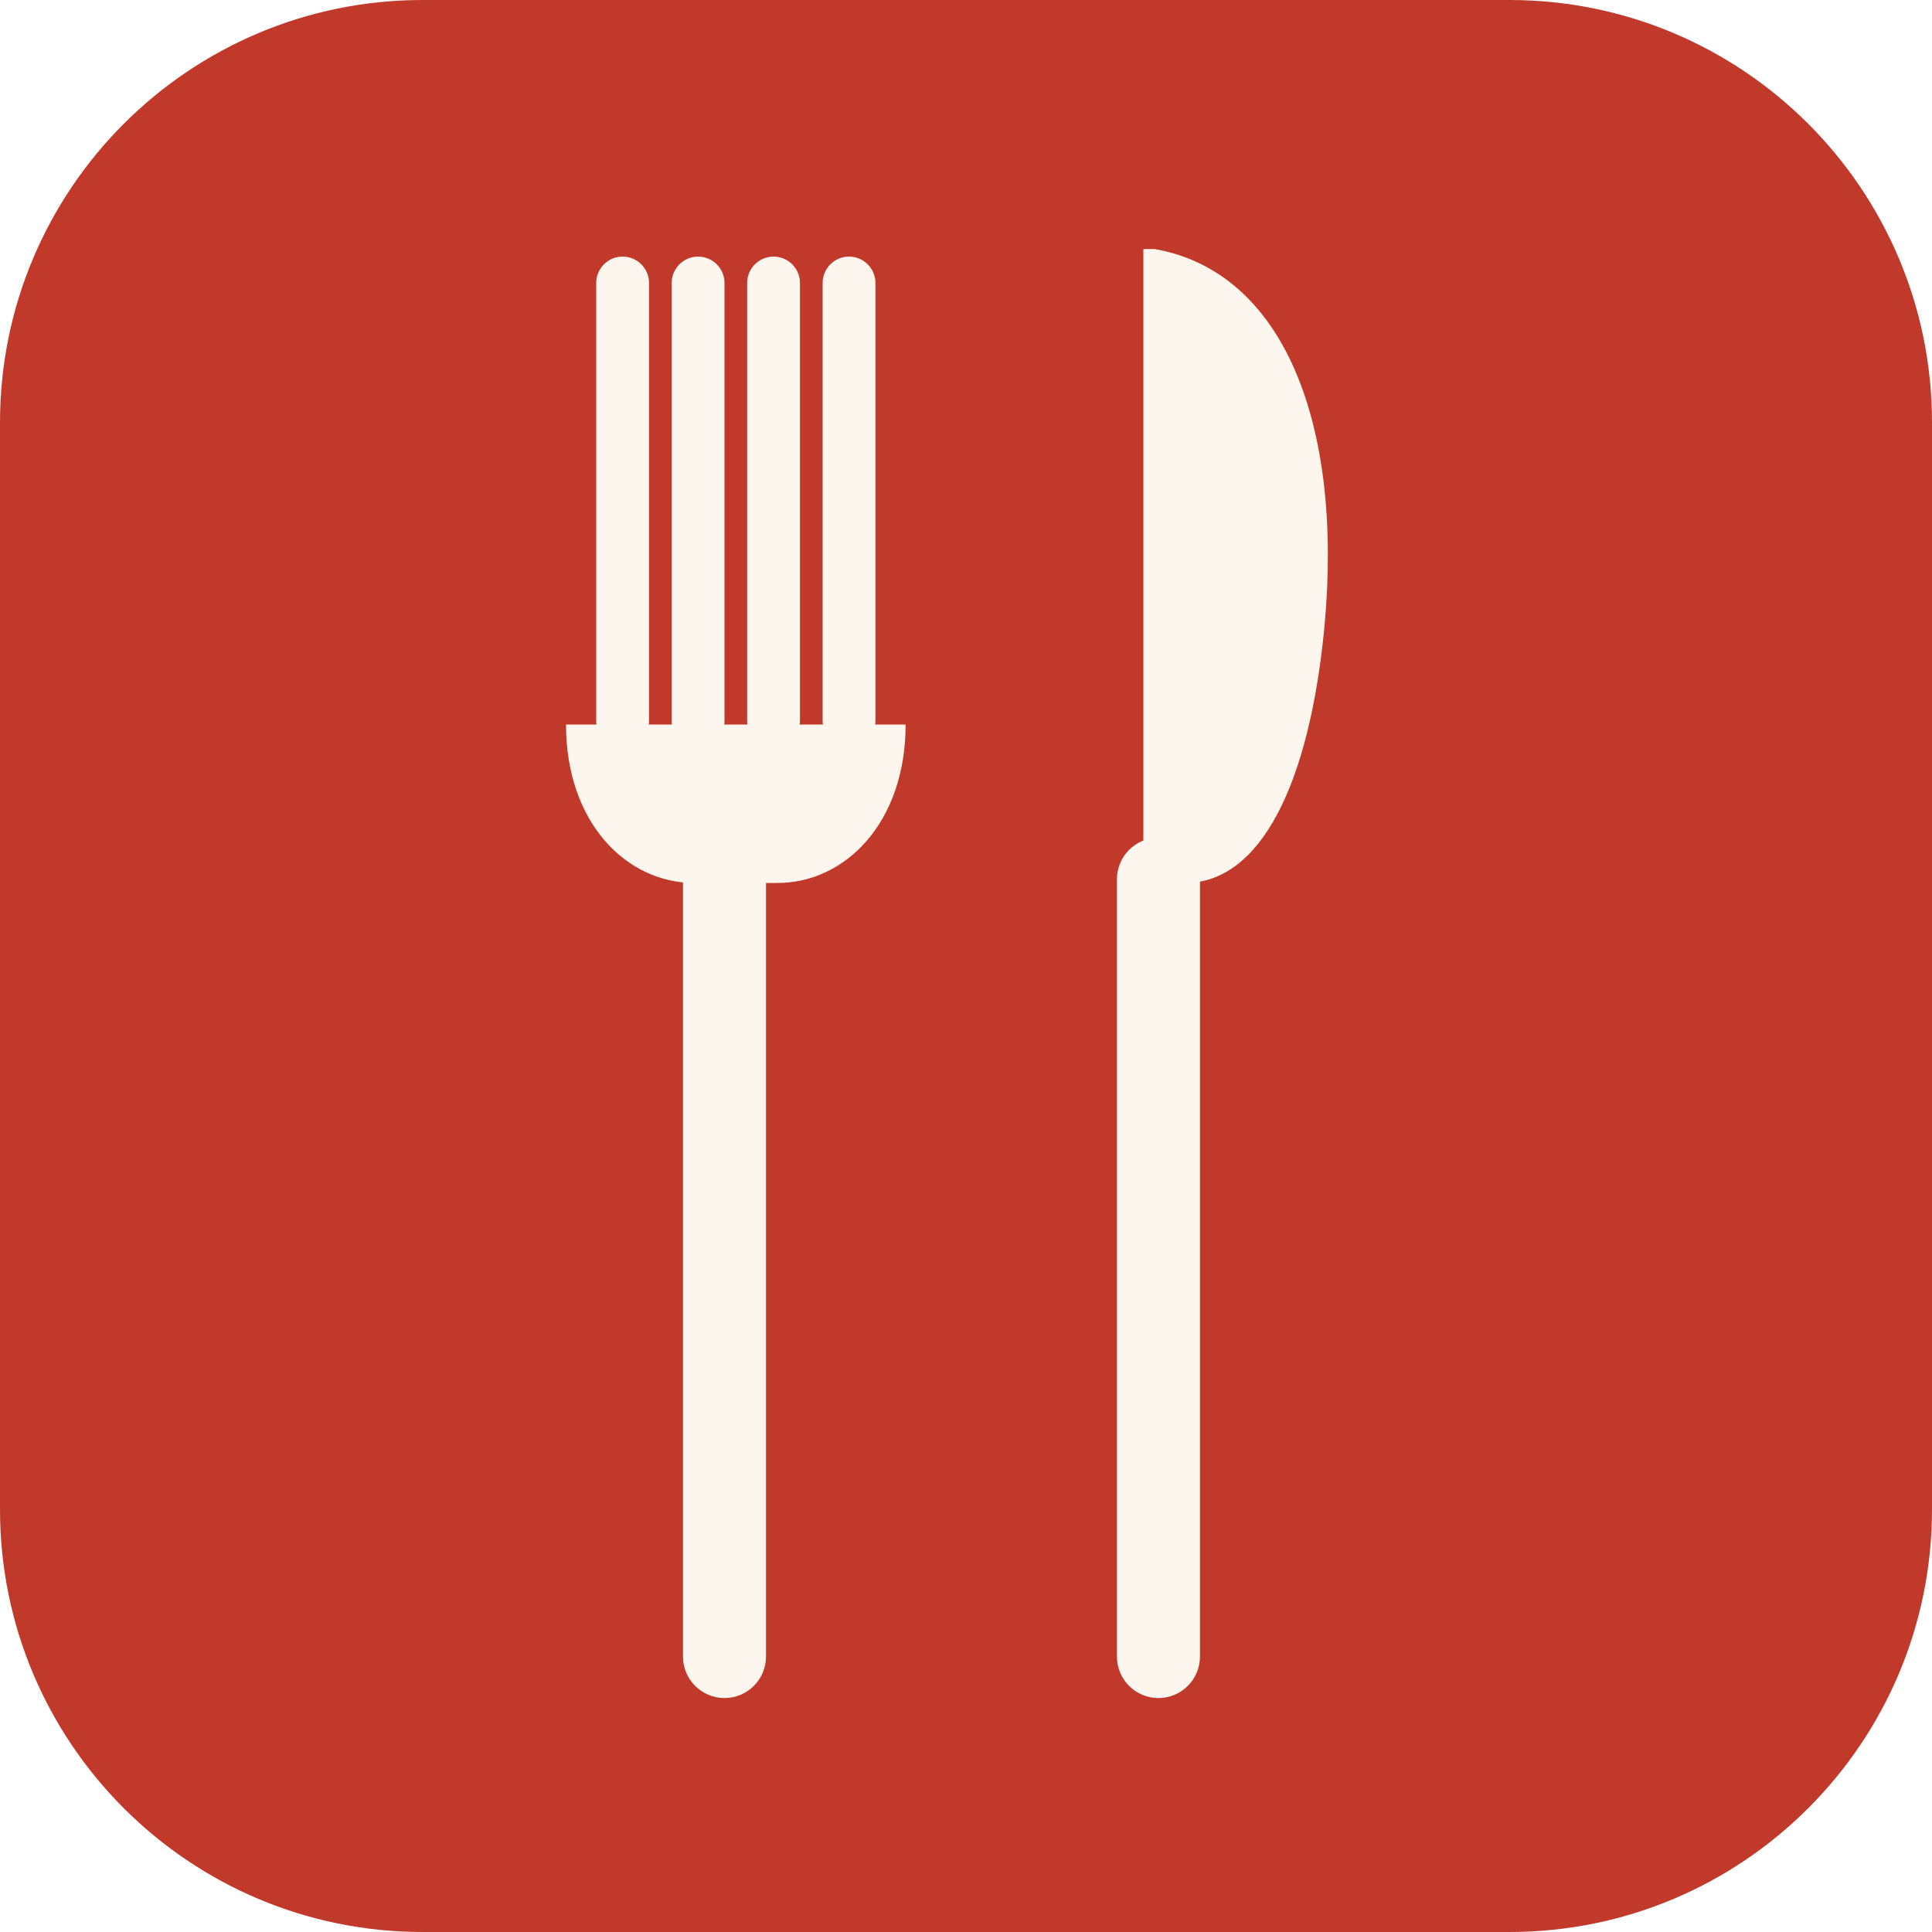
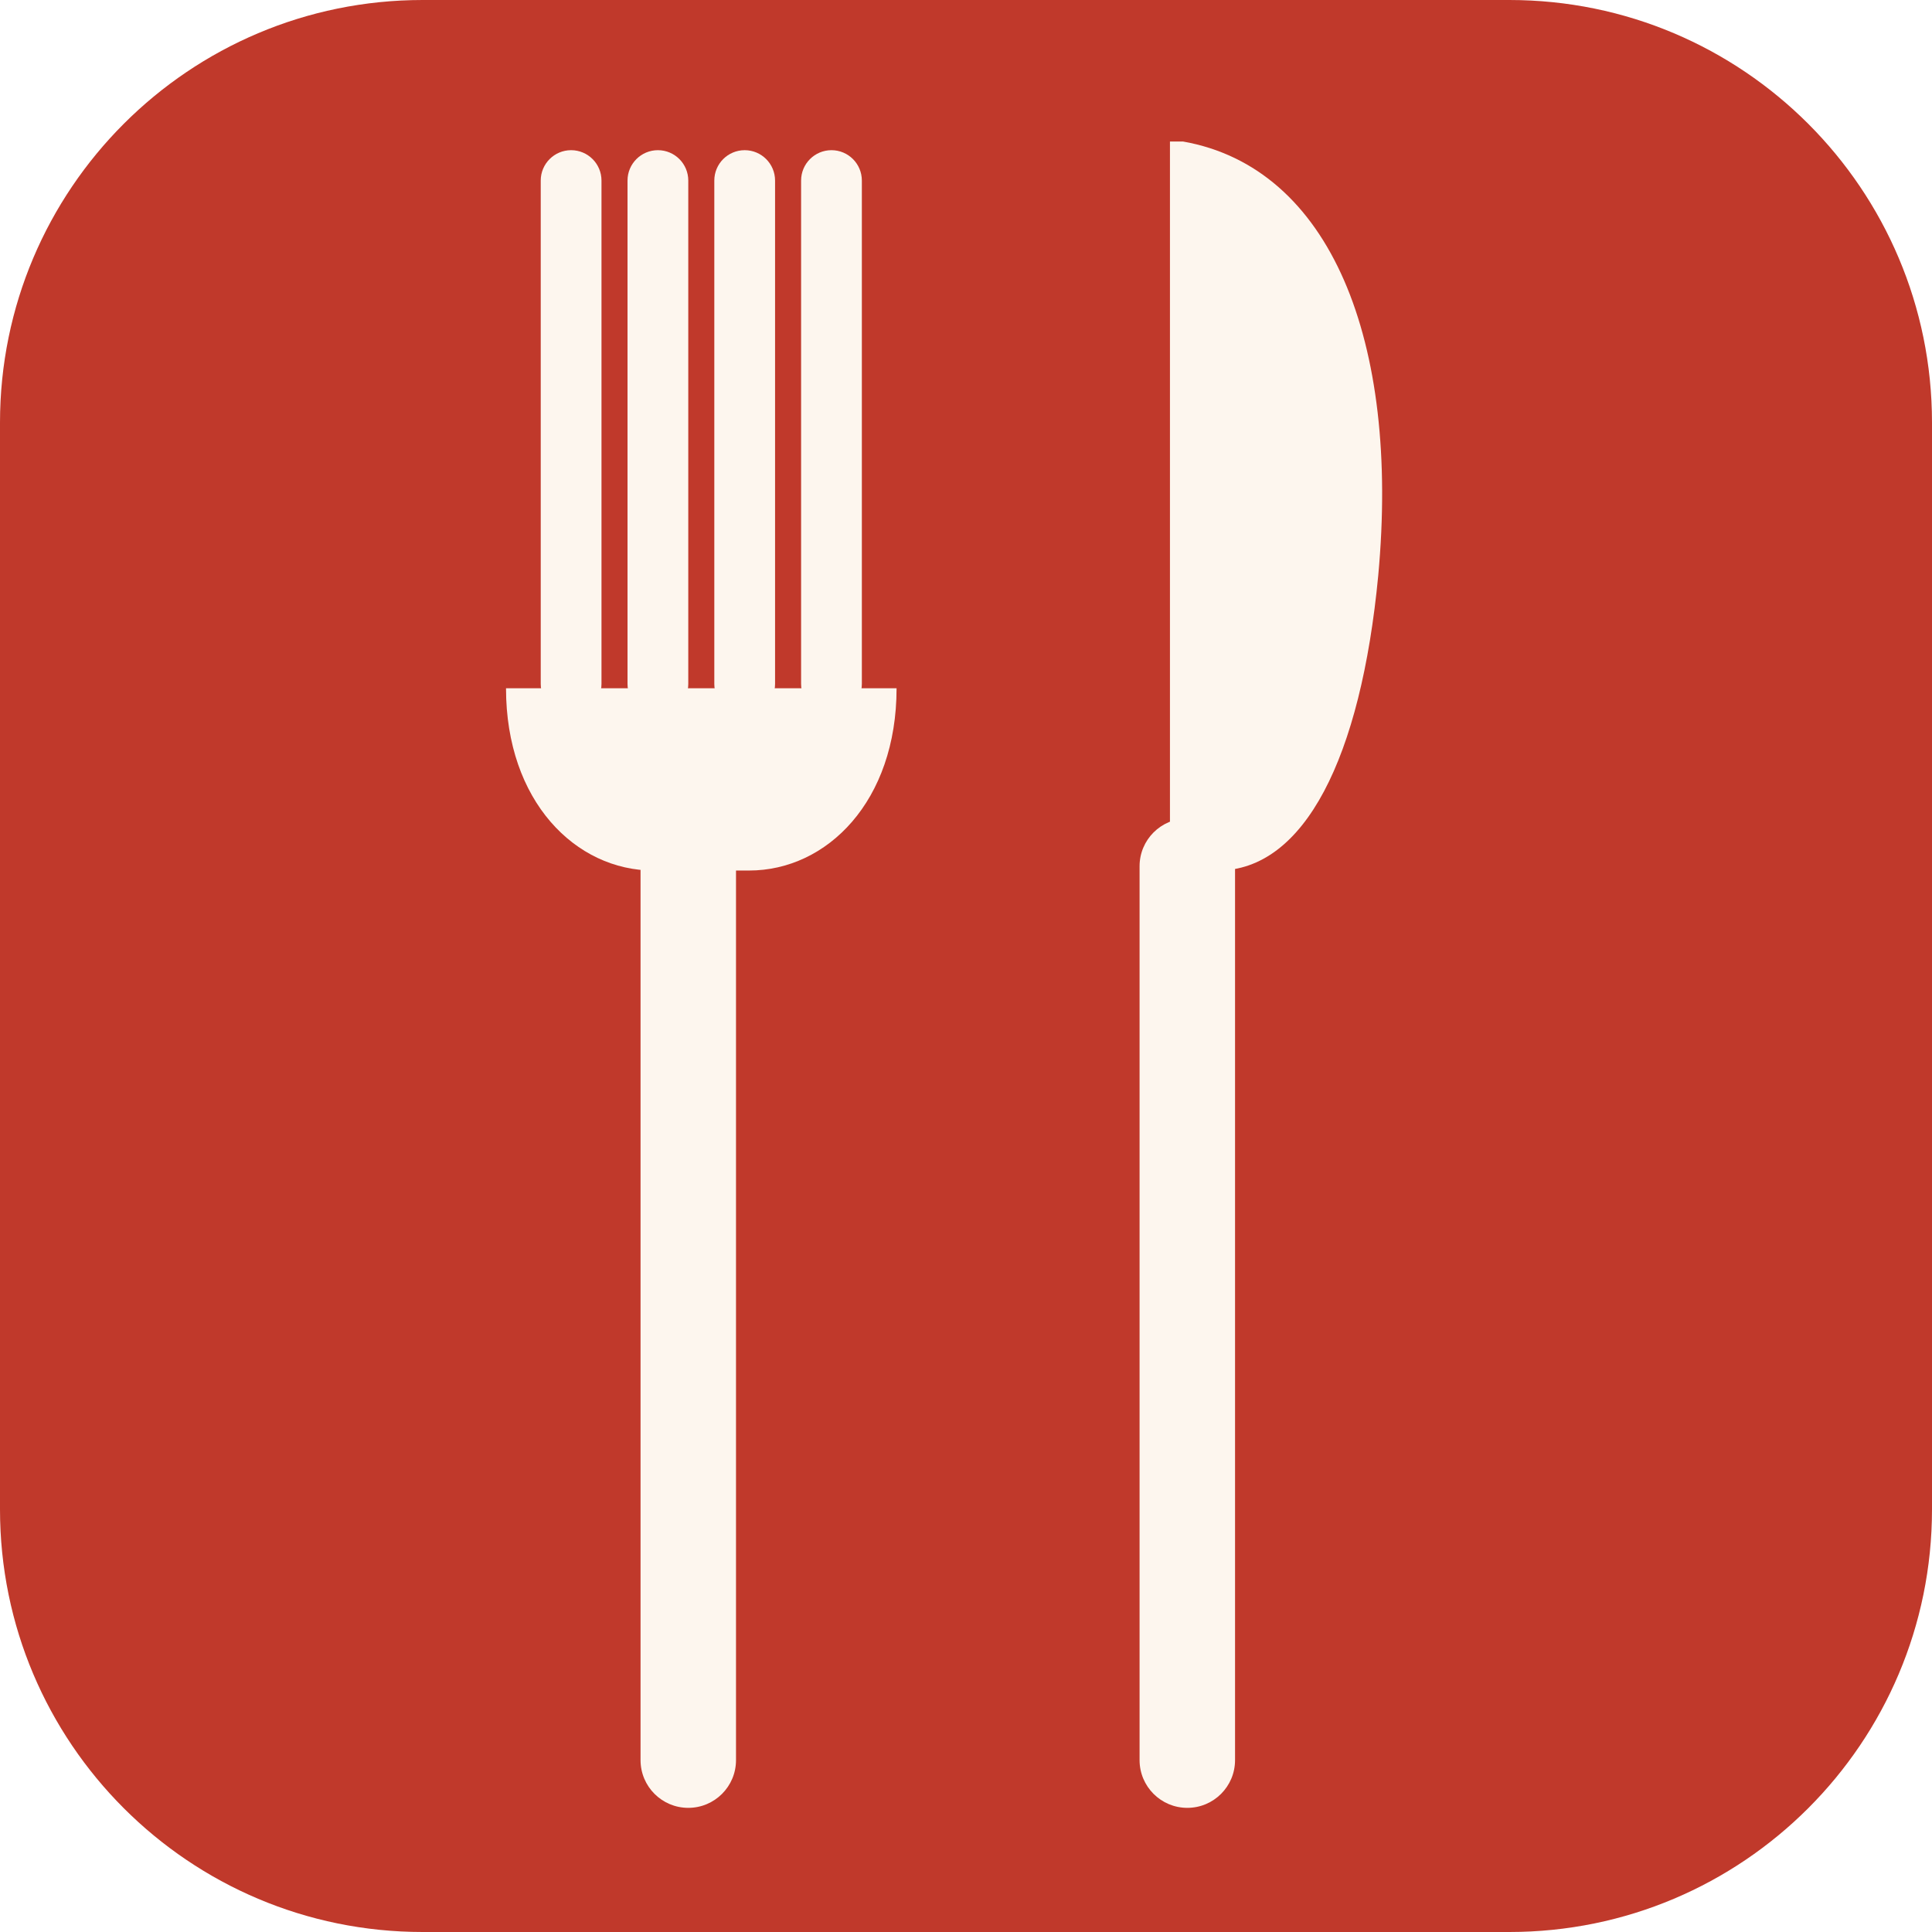
<svg xmlns="http://www.w3.org/2000/svg" width="512" height="512" viewBox="0 0 512 512">
  <rect width="512" height="512" rx="112" fill="#c0392b" />
-   <g fill="#fdf6ee">
-     <rect x="158" y="68" width="14" height="130" rx="7" />
-     <rect x="178" y="68" width="14" height="130" rx="7" />
-     <rect x="198" y="68" width="14" height="130" rx="7" />
-     <rect x="218" y="68" width="14" height="130" rx="7" />
-     <path d="M150 192 L240 192 C240 218 224 234 206 234 L184 234 C166 234 150 218 150 192 Z" />
-     <rect x="181" y="222" width="22" height="228" rx="11" />
-   </g>
-   <g fill="#fdf6ee">
-     <path d="M306 66              C 340 72 356 112 351 166              C 347 208 334 234 314 234              L 303 234              L 303 66              Z" />
-     <rect x="296" y="222" width="22" height="228" rx="11" />
+   <g transform="translate(256 256) scale(1.15) translate(-256 -256)">
+     <g fill="#fdf6ee">
+       <rect x="158" y="68" width="14" height="130" rx="7" />
+       <rect x="178" y="68" width="14" height="130" rx="7" />
+       <rect x="198" y="68" width="14" height="130" rx="7" />
+       <rect x="218" y="68" width="14" height="130" rx="7" />
+       <path d="M150 192 L240 192 C240 218 224 234 206 234 L184 234 C166 234 150 218 150 192 Z" />
+       <rect x="181" y="222" width="22" height="228" rx="11" />
+     </g>
+     <g fill="#fdf6ee">
+       <path d="M306 66                C 340 72 356 112 351 166                C 347 208 334 234 314 234                L 303 234                L 303 66                Z" />
+       <rect x="296" y="222" width="22" height="228" rx="11" />
+     </g>
  </g>
</svg>
